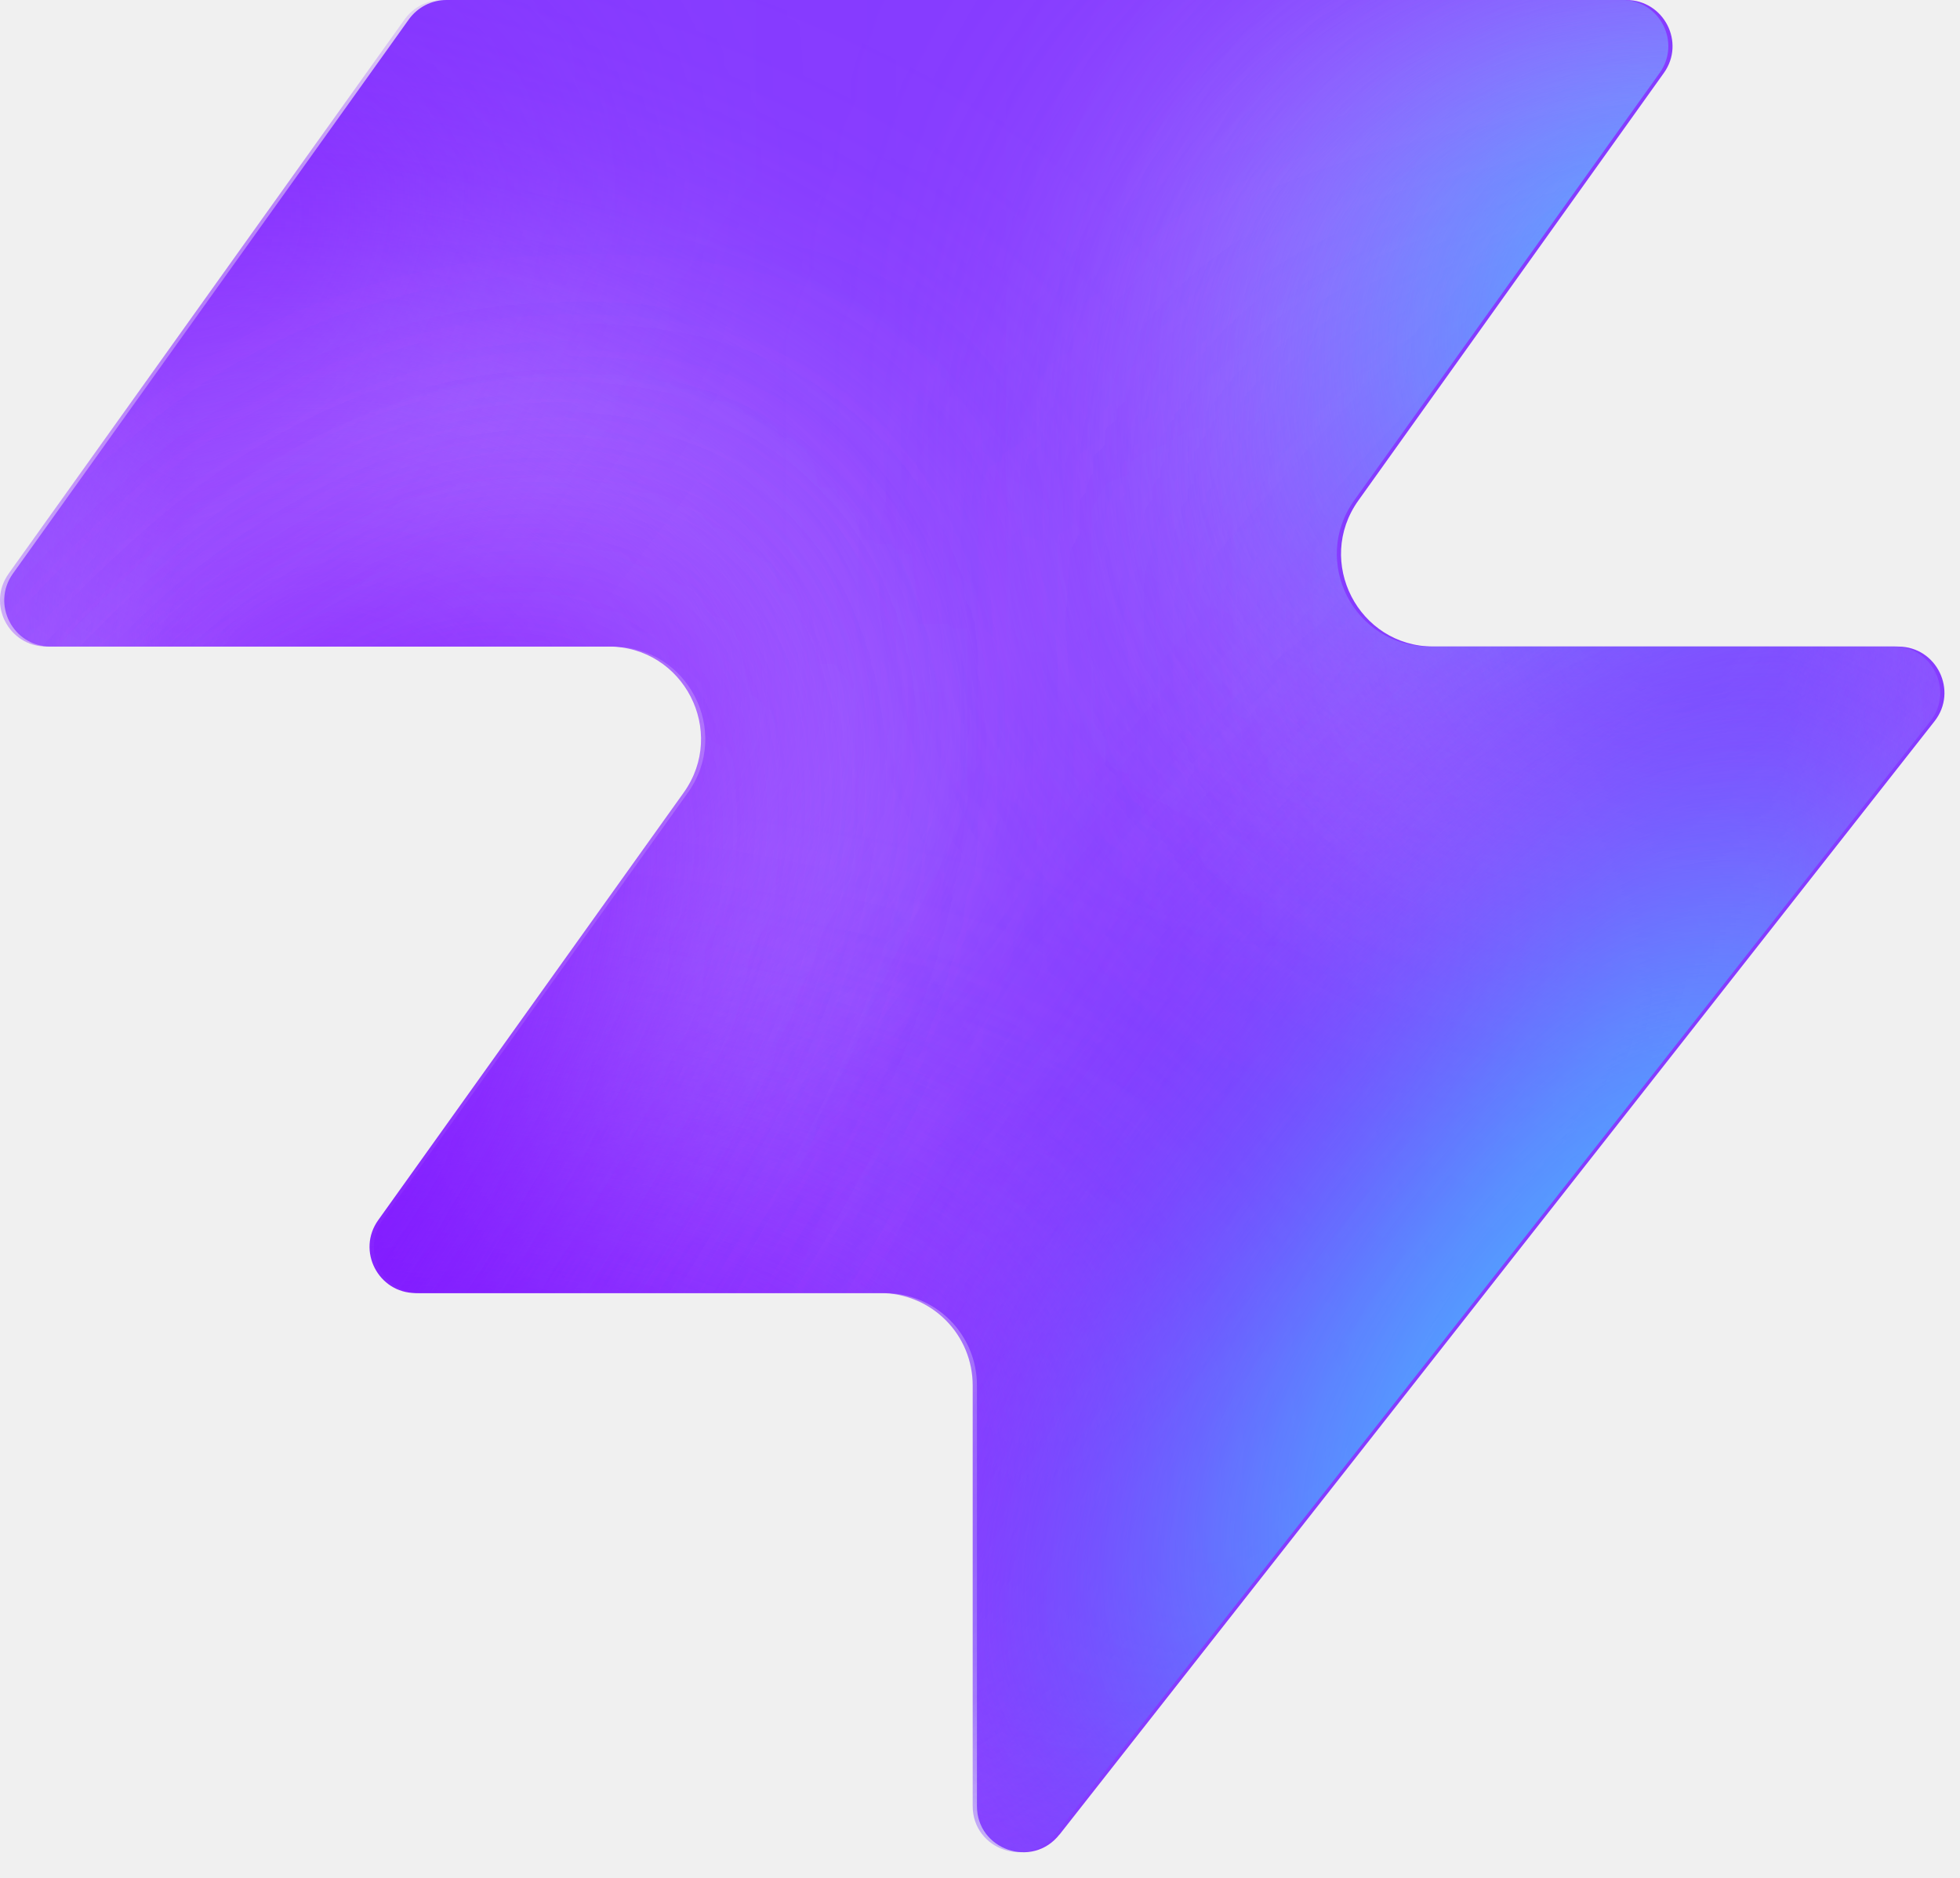
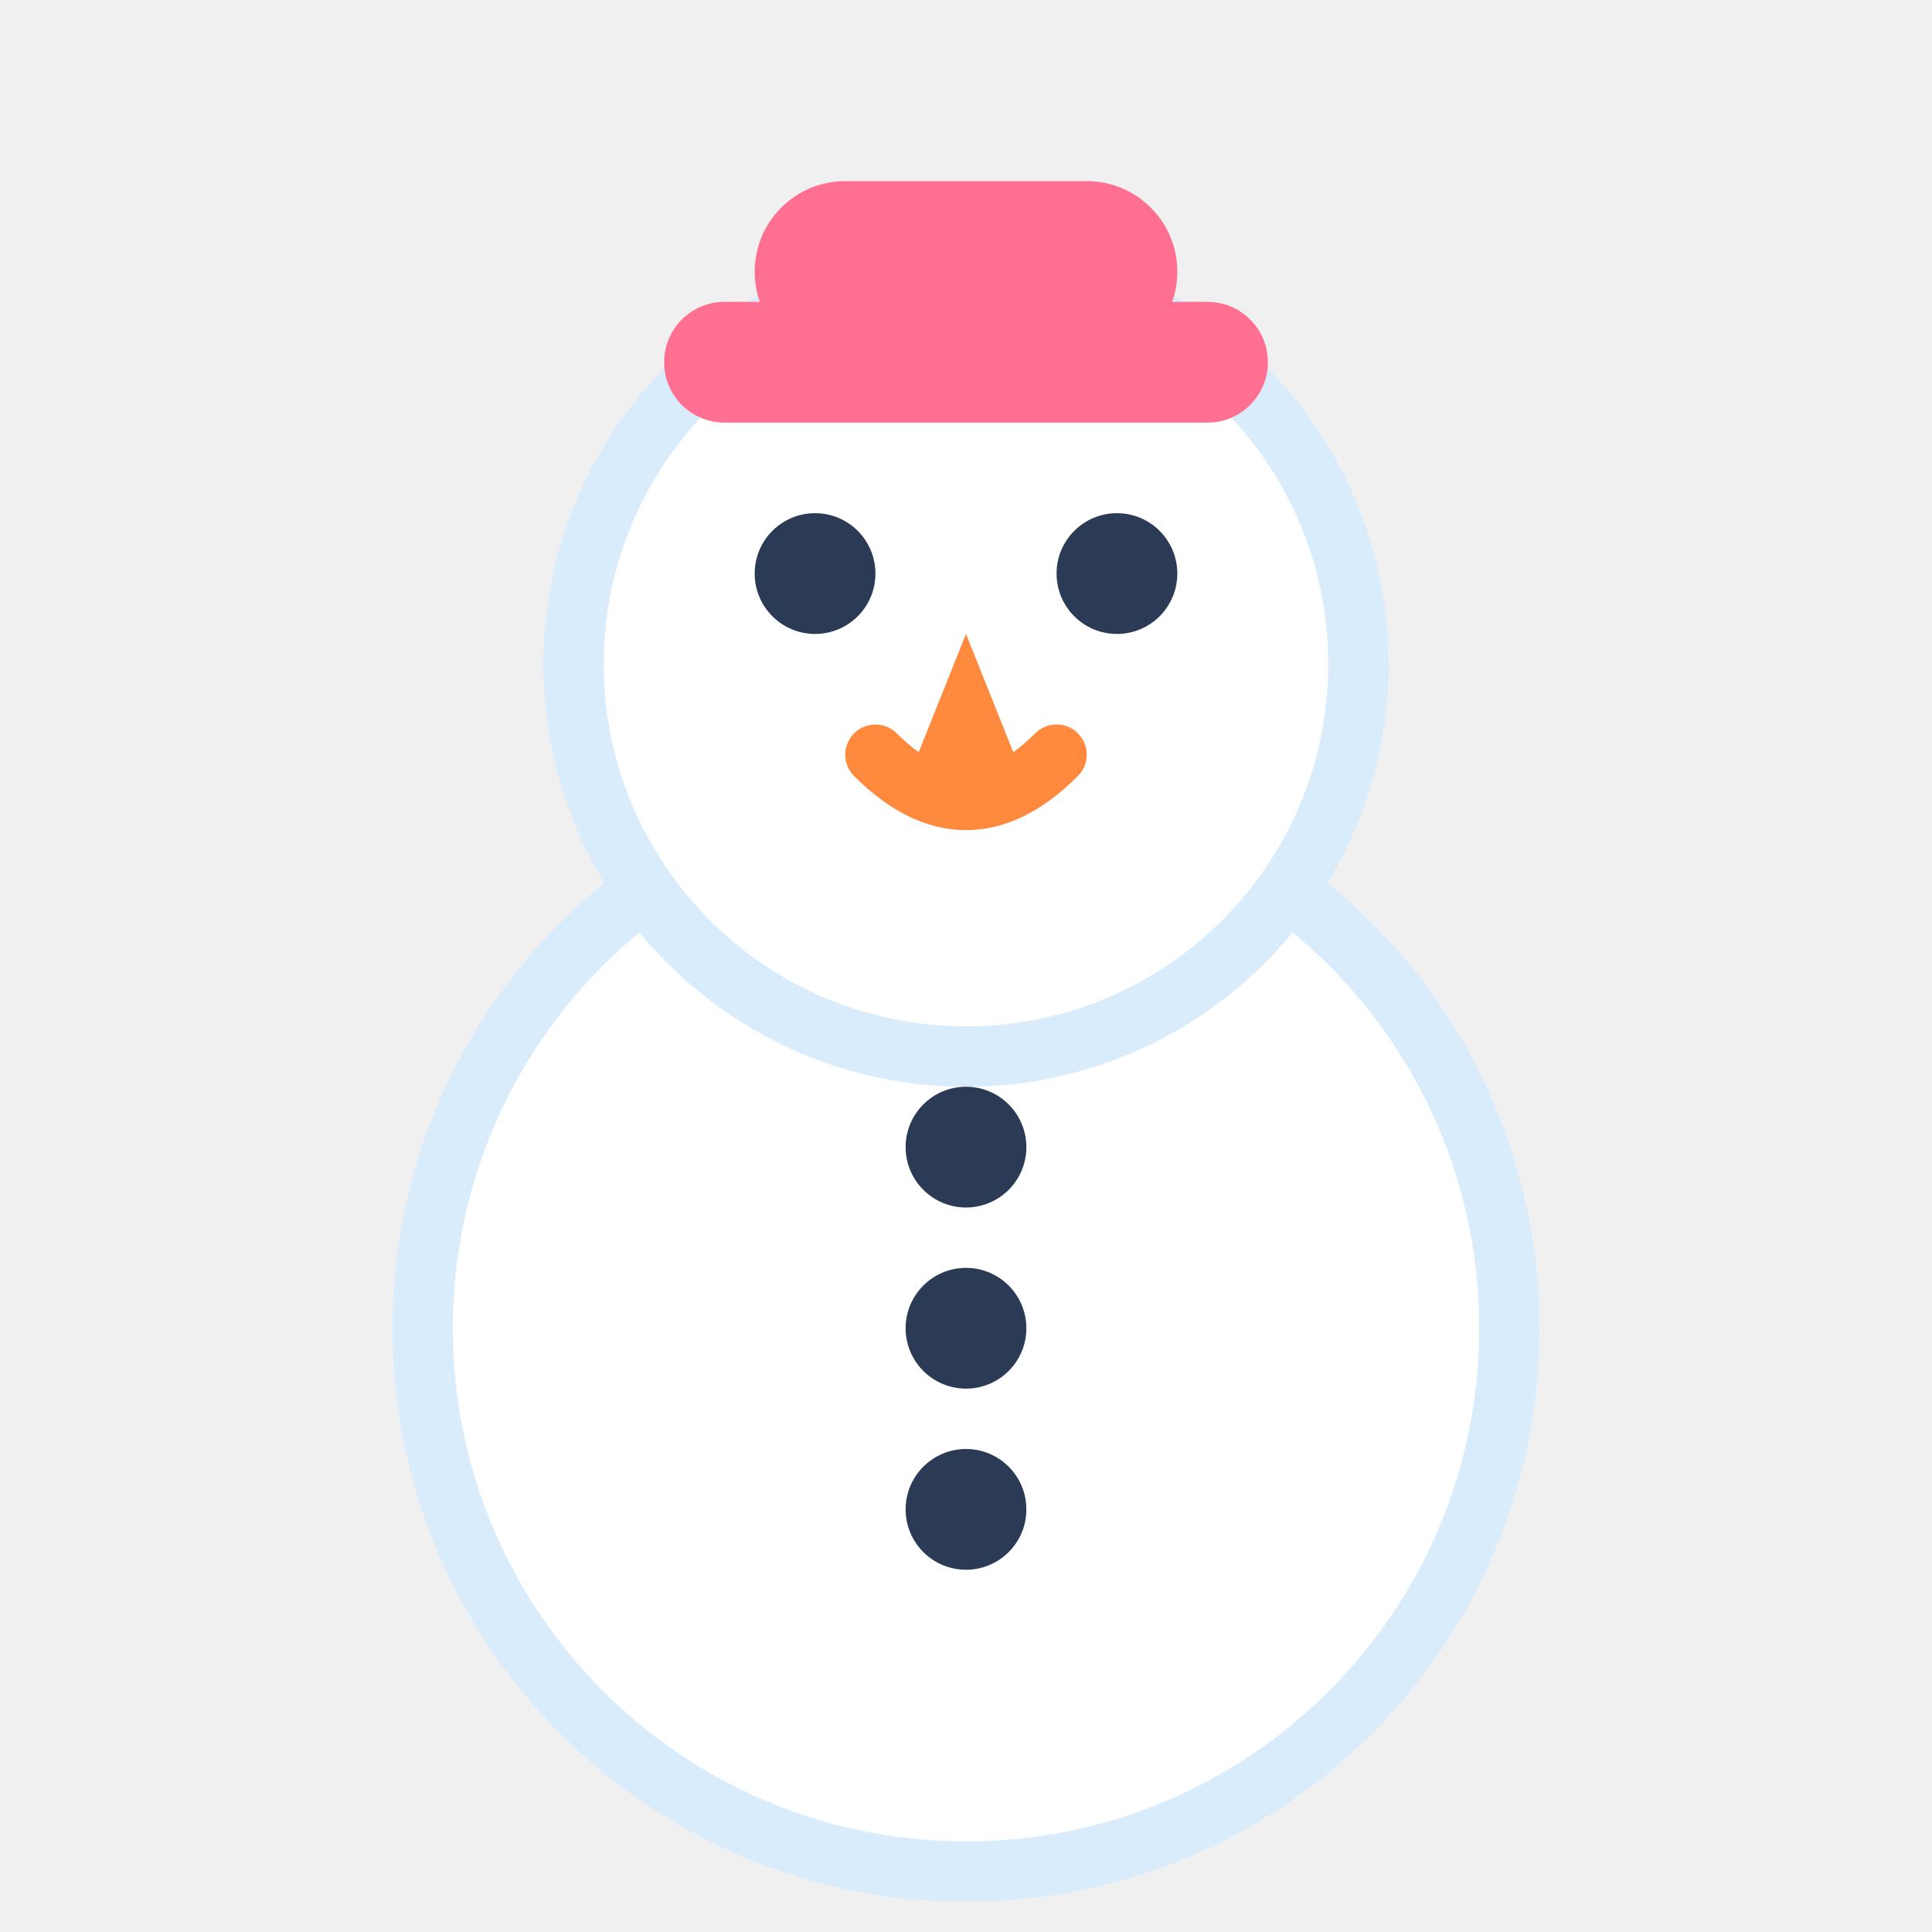
- <svg xmlns="http://www.w3.org/2000/svg" width="48" height="46" fill="none" viewBox="0 0 48 46">
-   <path fill="#863bff" d="M25.946 44.938c-.664.845-2.021.375-2.021-.698V33.937a2.26 2.26 0 0 0-2.262-2.262H10.287c-.92 0-1.456-1.04-.92-1.788l7.48-10.471c1.07-1.497 0-3.578-1.842-3.578H1.237c-.92 0-1.456-1.04-.92-1.788L10.013.474c.214-.297.556-.474.92-.474h28.894c.92 0 1.456 1.04.92 1.788l-7.48 10.471c-1.07 1.498 0 3.579 1.842 3.579h11.377c.943 0 1.473 1.088.89 1.83L25.947 44.94z" style="fill:#863bff;fill:color(display-p3 .525 .23 1);fill-opacity:1" />
-   <mask id="a" width="48" height="46" x="0" y="0" maskUnits="userSpaceOnUse" style="mask-type:alpha">
-     <path fill="#000" d="M25.842 44.938c-.664.844-2.021.375-2.021-.698V33.937a2.26 2.26 0 0 0-2.262-2.262H10.183c-.92 0-1.456-1.04-.92-1.788l7.48-10.471c1.07-1.498 0-3.579-1.842-3.579H1.133c-.92 0-1.456-1.04-.92-1.787L9.91.473c.214-.297.556-.474.92-.474h28.894c.92 0 1.456 1.04.92 1.788l-7.48 10.471c-1.07 1.498 0 3.578 1.842 3.578h11.377c.943 0 1.473 1.088.89 1.832L25.843 44.94z" style="fill:#000;fill-opacity:1" />
-   </mask>
-   <g mask="url(#a)">
-     <g filter="url(#b)">
-       <ellipse cx="5.508" cy="14.704" fill="#ede6ff" rx="5.508" ry="14.704" style="fill:#ede6ff;fill:color(display-p3 .927 .903 1);fill-opacity:1" transform="matrix(.00324 1 1 -.00324 -4.47 31.516)" />
-     </g>
-     <g filter="url(#c)">
-       <ellipse cx="10.399" cy="29.851" fill="#ede6ff" rx="10.399" ry="29.851" style="fill:#ede6ff;fill:color(display-p3 .927 .903 1);fill-opacity:1" transform="matrix(.00324 1 1 -.00324 -39.328 7.883)" />
-     </g>
-     <g filter="url(#d)">
-       <ellipse cx="5.508" cy="30.487" fill="#7e14ff" rx="5.508" ry="30.487" style="fill:#7e14ff;fill:color(display-p3 .492 .077 1);fill-opacity:1" transform="rotate(89.814 -25.913 -14.639)scale(1 -1)" />
-     </g>
-     <g filter="url(#e)">
-       <ellipse cx="5.508" cy="30.599" fill="#7e14ff" rx="5.508" ry="30.599" style="fill:#7e14ff;fill:color(display-p3 .492 .077 1);fill-opacity:1" transform="rotate(89.814 -32.644 -3.334)scale(1 -1)" />
-     </g>
-     <g filter="url(#f)">
-       <ellipse cx="5.508" cy="30.599" fill="#7e14ff" rx="5.508" ry="30.599" style="fill:#7e14ff;fill:color(display-p3 .492 .077 1);fill-opacity:1" transform="matrix(.00324 1 1 -.00324 -34.34 30.47)" />
-     </g>
-     <g filter="url(#g)">
-       <ellipse cx="14.072" cy="22.078" fill="#ede6ff" rx="14.072" ry="22.078" style="fill:#ede6ff;fill:color(display-p3 .927 .903 1);fill-opacity:1" transform="rotate(93.35 24.506 48.493)scale(-1 1)" />
-     </g>
-     <g filter="url(#h)">
-       <ellipse cx="3.47" cy="21.501" fill="#7e14ff" rx="3.47" ry="21.501" style="fill:#7e14ff;fill:color(display-p3 .492 .077 1);fill-opacity:1" transform="rotate(89.009 28.708 47.59)scale(-1 1)" />
-     </g>
-     <g filter="url(#i)">
-       <ellipse cx="3.47" cy="21.501" fill="#7e14ff" rx="3.47" ry="21.501" style="fill:#7e14ff;fill:color(display-p3 .492 .077 1);fill-opacity:1" transform="rotate(89.009 28.708 47.59)scale(-1 1)" />
-     </g>
-     <g filter="url(#j)">
-       <ellipse cx=".387" cy="8.972" fill="#7e14ff" rx="4.407" ry="29.108" style="fill:#7e14ff;fill:color(display-p3 .492 .077 1);fill-opacity:1" transform="rotate(39.51 .387 8.972)" />
-     </g>
-     <g filter="url(#k)">
-       <ellipse cx="47.523" cy="-6.092" fill="#7e14ff" rx="4.407" ry="29.108" style="fill:#7e14ff;fill:color(display-p3 .492 .077 1);fill-opacity:1" transform="rotate(37.892 47.523 -6.092)" />
-     </g>
-     <g filter="url(#l)">
-       <ellipse cx="41.412" cy="6.333" fill="#47bfff" rx="5.971" ry="9.665" style="fill:#47bfff;fill:color(display-p3 .28 .748 1);fill-opacity:1" transform="rotate(37.892 41.412 6.333)" />
-     </g>
-     <g filter="url(#m)">
-       <ellipse cx="-1.879" cy="38.332" fill="#7e14ff" rx="4.407" ry="29.108" style="fill:#7e14ff;fill:color(display-p3 .492 .077 1);fill-opacity:1" transform="rotate(37.892 -1.88 38.332)" />
-     </g>
-     <g filter="url(#n)">
-       <ellipse cx="-1.879" cy="38.332" fill="#7e14ff" rx="4.407" ry="29.108" style="fill:#7e14ff;fill:color(display-p3 .492 .077 1);fill-opacity:1" transform="rotate(37.892 -1.88 38.332)" />
-     </g>
-     <g filter="url(#o)">
-       <ellipse cx="35.651" cy="29.907" fill="#7e14ff" rx="4.407" ry="29.108" style="fill:#7e14ff;fill:color(display-p3 .492 .077 1);fill-opacity:1" transform="rotate(37.892 35.651 29.907)" />
-     </g>
-     <g filter="url(#p)">
-       <ellipse cx="38.418" cy="32.4" fill="#47bfff" rx="5.971" ry="15.297" style="fill:#47bfff;fill:color(display-p3 .28 .748 1);fill-opacity:1" transform="rotate(37.892 38.418 32.4)" />
-     </g>
-   </g>
-   <defs>
-     <filter id="b" width="60.045" height="41.654" x="-19.77" y="16.149" color-interpolation-filters="sRGB" filterUnits="userSpaceOnUse">
-       <feFlood flood-opacity="0" result="BackgroundImageFix" />
-       <feBlend in="SourceGraphic" in2="BackgroundImageFix" result="shape" />
-       <feGaussianBlur result="effect1_foregroundBlur_2002_17158" stdDeviation="7.659" />
-     </filter>
-     <filter id="c" width="90.34" height="51.437" x="-54.613" y="-7.533" color-interpolation-filters="sRGB" filterUnits="userSpaceOnUse">
-       <feFlood flood-opacity="0" result="BackgroundImageFix" />
-       <feBlend in="SourceGraphic" in2="BackgroundImageFix" result="shape" />
-       <feGaussianBlur result="effect1_foregroundBlur_2002_17158" stdDeviation="7.659" />
-     </filter>
-     <filter id="d" width="79.355" height="29.4" x="-49.64" y="2.03" color-interpolation-filters="sRGB" filterUnits="userSpaceOnUse">
-       <feFlood flood-opacity="0" result="BackgroundImageFix" />
-       <feBlend in="SourceGraphic" in2="BackgroundImageFix" result="shape" />
-       <feGaussianBlur result="effect1_foregroundBlur_2002_17158" stdDeviation="4.596" />
-     </filter>
-     <filter id="e" width="79.579" height="29.4" x="-45.045" y="20.029" color-interpolation-filters="sRGB" filterUnits="userSpaceOnUse">
-       <feFlood flood-opacity="0" result="BackgroundImageFix" />
-       <feBlend in="SourceGraphic" in2="BackgroundImageFix" result="shape" />
-       <feGaussianBlur result="effect1_foregroundBlur_2002_17158" stdDeviation="4.596" />
-     </filter>
-     <filter id="f" width="79.579" height="29.4" x="-43.513" y="21.178" color-interpolation-filters="sRGB" filterUnits="userSpaceOnUse">
-       <feFlood flood-opacity="0" result="BackgroundImageFix" />
-       <feBlend in="SourceGraphic" in2="BackgroundImageFix" result="shape" />
-       <feGaussianBlur result="effect1_foregroundBlur_2002_17158" stdDeviation="4.596" />
-     </filter>
-     <filter id="g" width="74.749" height="58.852" x="15.756" y="-17.901" color-interpolation-filters="sRGB" filterUnits="userSpaceOnUse">
-       <feFlood flood-opacity="0" result="BackgroundImageFix" />
-       <feBlend in="SourceGraphic" in2="BackgroundImageFix" result="shape" />
-       <feGaussianBlur result="effect1_foregroundBlur_2002_17158" stdDeviation="7.659" />
-     </filter>
-     <filter id="h" width="61.377" height="25.362" x="23.548" y="2.284" color-interpolation-filters="sRGB" filterUnits="userSpaceOnUse">
-       <feFlood flood-opacity="0" result="BackgroundImageFix" />
-       <feBlend in="SourceGraphic" in2="BackgroundImageFix" result="shape" />
-       <feGaussianBlur result="effect1_foregroundBlur_2002_17158" stdDeviation="4.596" />
-     </filter>
-     <filter id="i" width="61.377" height="25.362" x="23.548" y="2.284" color-interpolation-filters="sRGB" filterUnits="userSpaceOnUse">
-       <feFlood flood-opacity="0" result="BackgroundImageFix" />
-       <feBlend in="SourceGraphic" in2="BackgroundImageFix" result="shape" />
-       <feGaussianBlur result="effect1_foregroundBlur_2002_17158" stdDeviation="4.596" />
-     </filter>
-     <filter id="j" width="56.045" height="63.649" x="-27.636" y="-22.853" color-interpolation-filters="sRGB" filterUnits="userSpaceOnUse">
-       <feFlood flood-opacity="0" result="BackgroundImageFix" />
-       <feBlend in="SourceGraphic" in2="BackgroundImageFix" result="shape" />
-       <feGaussianBlur result="effect1_foregroundBlur_2002_17158" stdDeviation="4.596" />
-     </filter>
-     <filter id="k" width="54.814" height="64.646" x="20.116" y="-38.415" color-interpolation-filters="sRGB" filterUnits="userSpaceOnUse">
-       <feFlood flood-opacity="0" result="BackgroundImageFix" />
-       <feBlend in="SourceGraphic" in2="BackgroundImageFix" result="shape" />
-       <feGaussianBlur result="effect1_foregroundBlur_2002_17158" stdDeviation="4.596" />
-     </filter>
-     <filter id="l" width="33.541" height="35.313" x="24.641" y="-11.323" color-interpolation-filters="sRGB" filterUnits="userSpaceOnUse">
-       <feFlood flood-opacity="0" result="BackgroundImageFix" />
-       <feBlend in="SourceGraphic" in2="BackgroundImageFix" result="shape" />
-       <feGaussianBlur result="effect1_foregroundBlur_2002_17158" stdDeviation="4.596" />
-     </filter>
-     <filter id="m" width="54.814" height="64.646" x="-29.286" y="6.009" color-interpolation-filters="sRGB" filterUnits="userSpaceOnUse">
-       <feFlood flood-opacity="0" result="BackgroundImageFix" />
-       <feBlend in="SourceGraphic" in2="BackgroundImageFix" result="shape" />
-       <feGaussianBlur result="effect1_foregroundBlur_2002_17158" stdDeviation="4.596" />
-     </filter>
-     <filter id="n" width="54.814" height="64.646" x="-29.286" y="6.009" color-interpolation-filters="sRGB" filterUnits="userSpaceOnUse">
-       <feFlood flood-opacity="0" result="BackgroundImageFix" />
-       <feBlend in="SourceGraphic" in2="BackgroundImageFix" result="shape" />
-       <feGaussianBlur result="effect1_foregroundBlur_2002_17158" stdDeviation="4.596" />
-     </filter>
-     <filter id="o" width="54.814" height="64.646" x="8.244" y="-2.416" color-interpolation-filters="sRGB" filterUnits="userSpaceOnUse">
-       <feFlood flood-opacity="0" result="BackgroundImageFix" />
-       <feBlend in="SourceGraphic" in2="BackgroundImageFix" result="shape" />
-       <feGaussianBlur result="effect1_foregroundBlur_2002_17158" stdDeviation="4.596" />
-     </filter>
-     <filter id="p" width="39.409" height="43.623" x="18.713" y="10.588" color-interpolation-filters="sRGB" filterUnits="userSpaceOnUse">
-       <feFlood flood-opacity="0" result="BackgroundImageFix" />
-       <feBlend in="SourceGraphic" in2="BackgroundImageFix" result="shape" />
-       <feGaussianBlur result="effect1_foregroundBlur_2002_17158" stdDeviation="4.596" />
-     </filter>
-   </defs>
+ <svg xmlns="http://www.w3.org/2000/svg" viewBox="0 0 64 64">
+   <circle cx="32" cy="44" r="18" fill="#fff" stroke="#D8ECFB" stroke-width="2" />
+   <circle cx="32" cy="22" r="13" fill="#fff" stroke="#D8ECFB" stroke-width="2" />
+   <circle cx="27" cy="19" r="2" fill="#2B3A55" />
+   <circle cx="37" cy="19" r="2" fill="#2B3A55" />
+   <path d="M29 25 Q32 28 35 25" fill="none" stroke="#FF8A3D" stroke-width="2" stroke-linecap="round" />
+   <polygon points="32,21 34,26 30,26" fill="#FF8A3D" />
+   <rect x="22" y="10" width="20" height="4" rx="2" fill="#FF6F91" />
+   <rect x="25" y="6" width="14" height="6" rx="3" fill="#FF6F91" />
+   <circle cx="32" cy="38" r="2" fill="#2B3A55" />
+   <circle cx="32" cy="44" r="2" fill="#2B3A55" />
+   <circle cx="32" cy="50" r="2" fill="#2B3A55" />
</svg>
